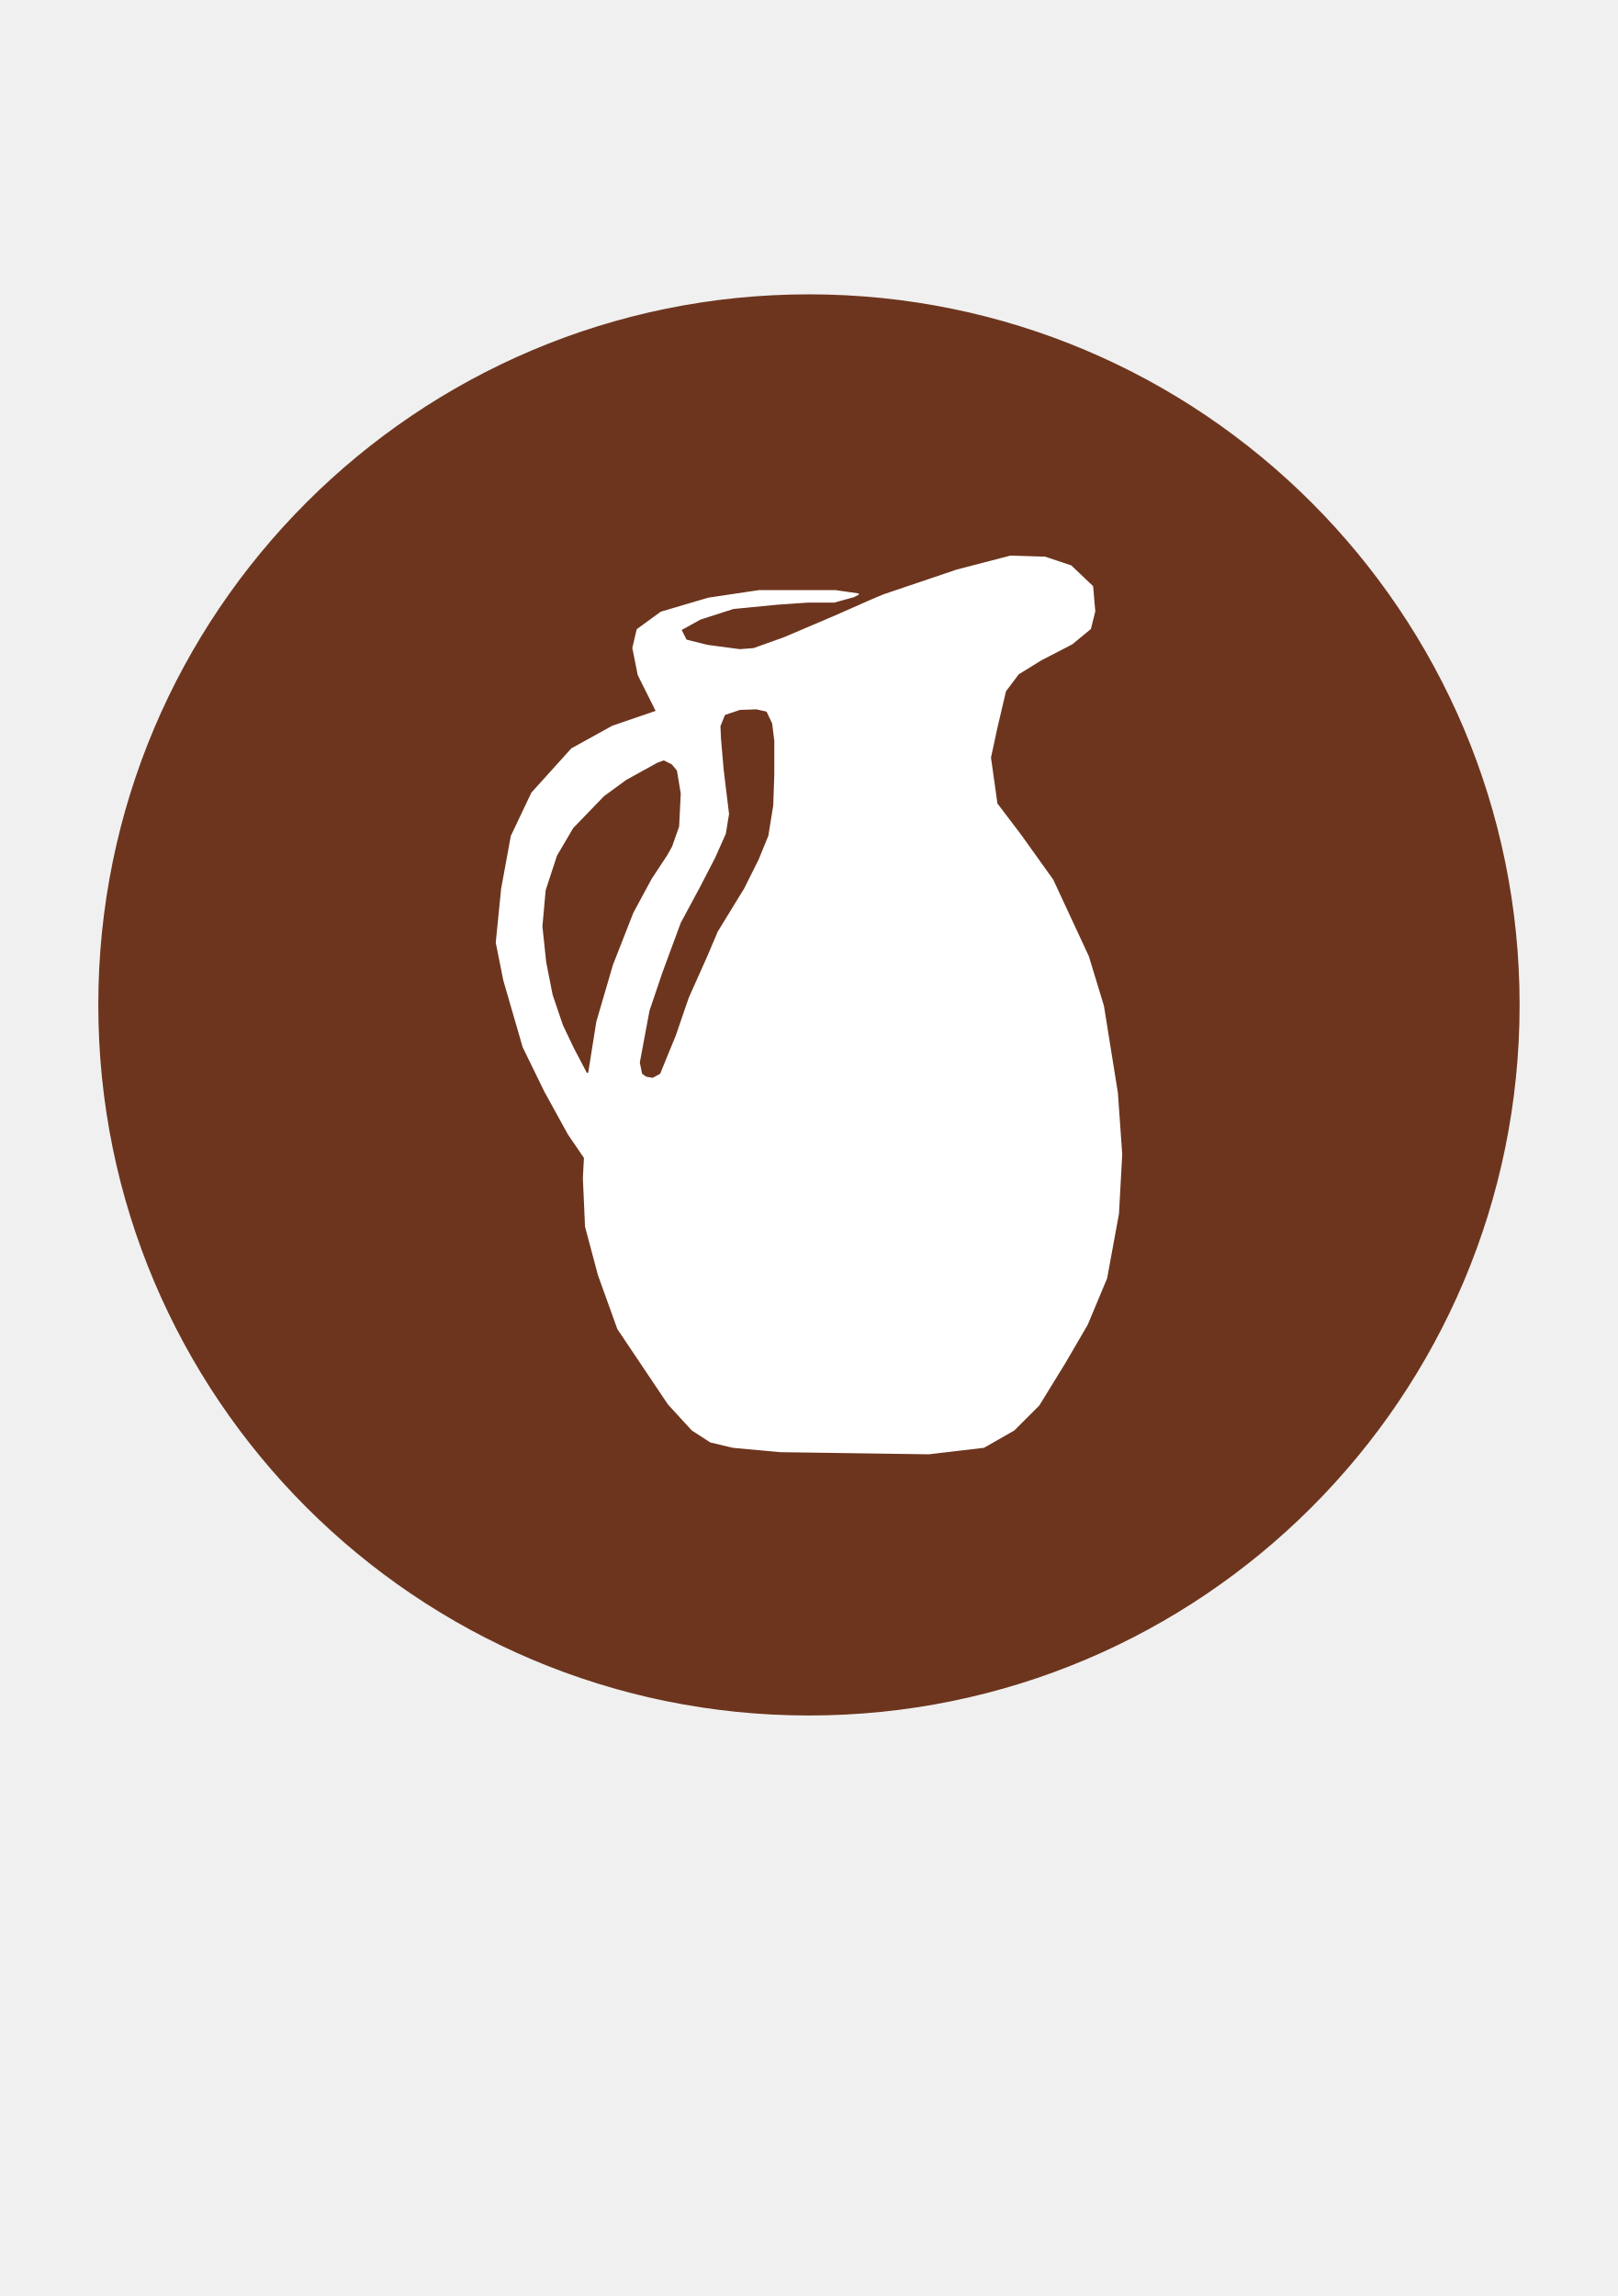
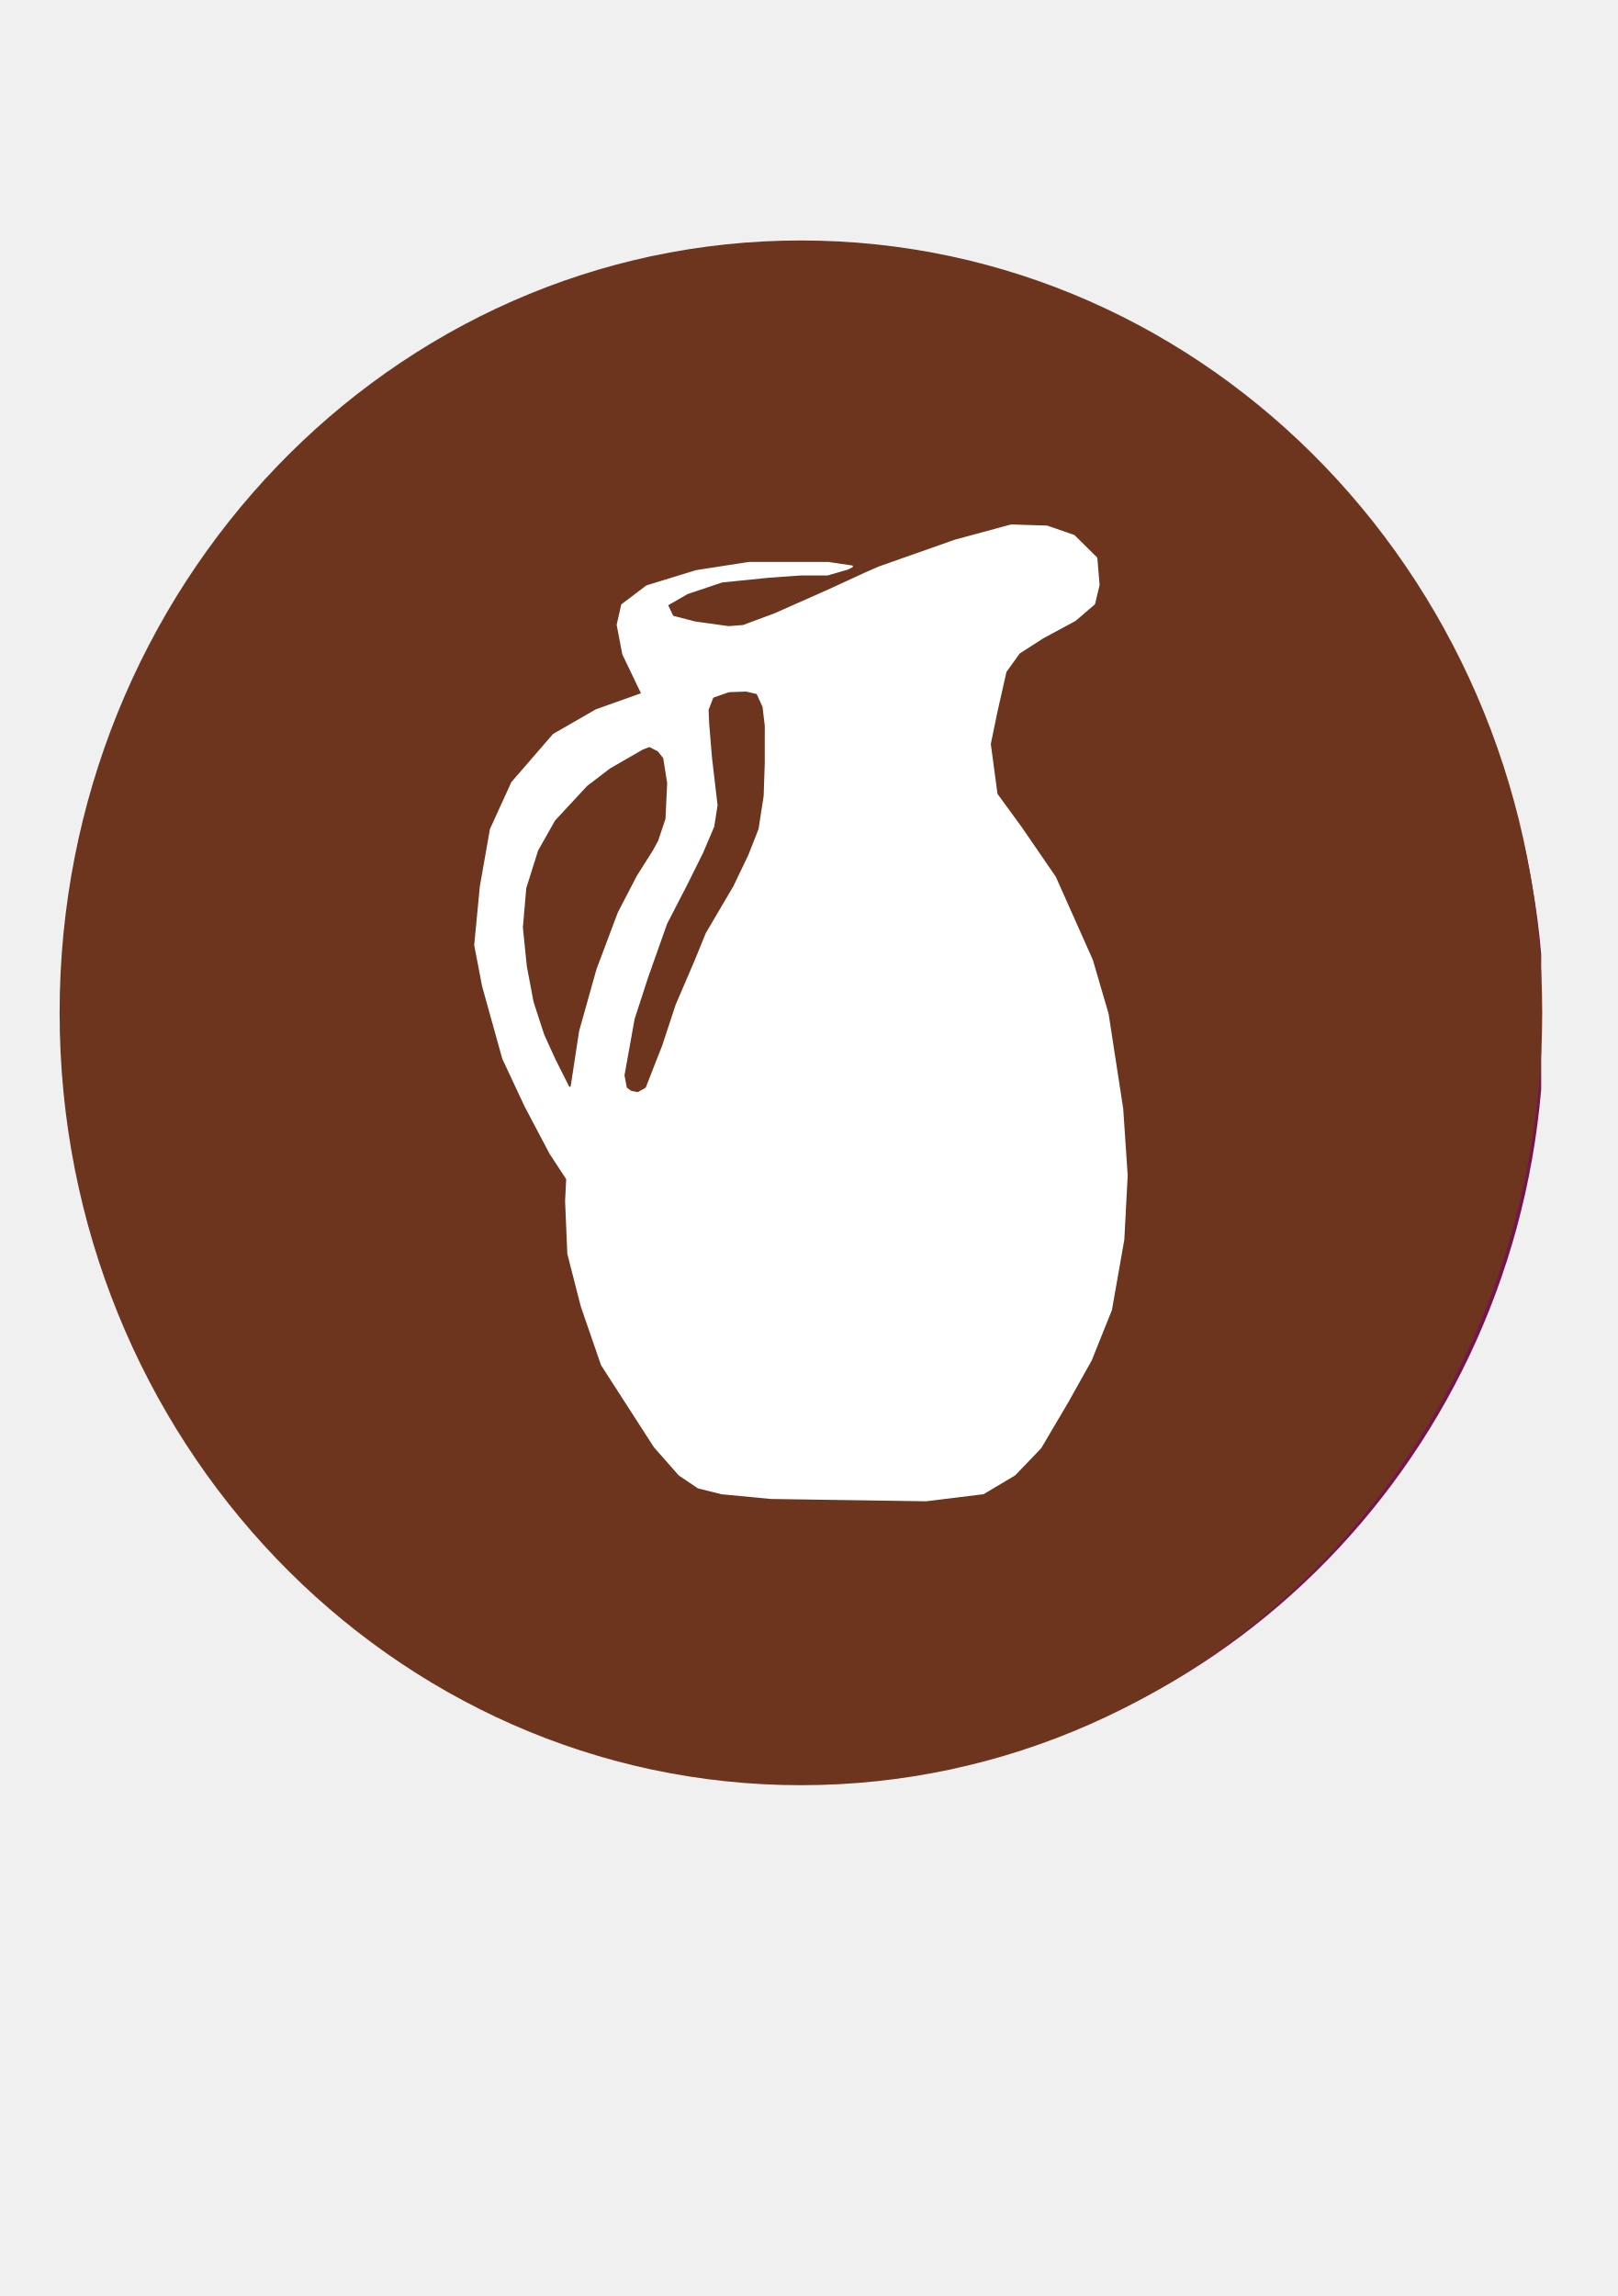
<svg xmlns="http://www.w3.org/2000/svg" width="262.205" height="372.047" id="svg4209" version="1.1">
  <defs id="defs4211" />
  <g id="layer1" transform="translate(0,-680.3149)">
    <g id="g4979" transform="matrix(5.576633,0,0,5.576633,-1073.879,-1027.35)">
      <g id="g4972">
-         <path style="fill:#6d351e;fill-opacity:1;stroke:#6d351e;stroke-width:0.4;stroke-linecap:round;stroke-linejoin:round;stroke-miterlimit:4;stroke-opacity:1;stroke-dasharray:none;stroke-dashoffset:0" id="path3230-0-5" d="m 39.937,29.288 c 0,10.339 -8.222,18.72 -18.364,18.72 -10.142,0 -18.364,-8.381 -18.364,-18.72 0,-10.339 8.222,-18.72 18.364,-18.72 10.142,0 18.364,8.381 18.364,18.72 z" transform="matrix(1.112494,0,0,1.091303,192.0769,303.4559)" />
+         <ellipse style="fill:#6d351e;fill-opacity:1;stroke:#6d351e;stroke-width:0.4;stroke-linecap:round;stroke-linejoin:round;stroke-miterlimit:4;stroke-dasharray:none;stroke-dashoffset:0;stroke-opacity:1" id="path3230-0-5" transform="matrix(1.112494,0,0,1.091303,192.0769,303.4559)" cx="21.573" cy="29.288" rx="18.364" ry="18.72" />
        <g id="g4264" transform="translate(-72.47009,306.2178)">
-           <path id="path4240" d="m 290.719,17.294 2.125,-0.719 1.562,-0.406 1,0.031 0.75,0.25 0.625,0.594 0.062,0.719 -0.125,0.5 -0.531,0.438 -0.906,0.469 -0.656,0.406 -0.375,0.5 -0.25,1.062 -0.188,0.875 0.188,1.344 0.688,0.906 0.938,1.312 1.031,2.219 0.438,1.438 0.406,2.531 0.125,1.781 -0.094,1.719 -0.344,1.875 -0.562,1.344 -0.656,1.125 -0.75,1.219 -0.719,0.719 -0.875,0.5 -1.594,0.188 -4.312,-0.062 -1.375,-0.125 -0.656,-0.156 -0.531,-0.344 -0.688,-0.75 -1.469,-2.188 -0.562,-1.562 -0.375,-1.406 -0.062,-1.406 0.031,-0.594 -0.469,-0.688 -0.688,-1.25 -0.625,-1.281 -0.562,-1.938 -0.219,-1.094 0.156,-1.562 0.281,-1.531 0.594,-1.25 1.156,-1.281 1.188,-0.656 1.281,-0.438 -0.531,-1.062 -0.156,-0.781 0.125,-0.531 0.688,-0.5 1.375,-0.406 1.469,-0.219 1.125,0 1.094,0 0.656,0.094 -0.125,0.062 -0.562,0.156 -0.75,0 -0.906,0.062 -1.281,0.125 -0.969,0.312 -0.562,0.312 0.156,0.312 0.625,0.156 0.938,0.125 0.406,-0.031 0.875,-0.312 1.469,-0.625 1.062,-0.469 z" style="fill:#ffffff;stroke:#ffffff;stroke-width:0.05;stroke-linecap:round;stroke-linejoin:round;stroke-miterlimit:4;stroke-opacity:1;stroke-dasharray:none" />
-           <path id="path4253" d="m 282.109,31.153 0.234,-1.469 0.484,-1.656 0.594,-1.516 0.531,-0.984 0.453,-0.688 0.141,-0.25 0.203,-0.578 0.047,-0.953 -0.109,-0.656 -0.141,-0.172 -0.219,-0.109 -0.172,0.062 -0.906,0.5 -0.641,0.469 -0.891,0.922 -0.469,0.797 -0.328,1 -0.094,1.047 0.109,1.031 0.188,0.953 0.297,0.875 0.312,0.656 z" style="fill:#6d351e;fill-opacity:1;stroke:#6d351e;stroke-width:0.05;stroke-linecap:butt;stroke-linejoin:round;stroke-miterlimit:4;stroke-opacity:1;stroke-dasharray:none" />
-           <path id="path4255" d="m 286.125,20.794 0.422,-0.141 0.469,-0.016 0.281,0.062 0.156,0.328 0.062,0.5 0,0.984 -0.031,0.891 -0.141,0.875 -0.281,0.688 -0.172,0.344 -0.25,0.5 -0.297,0.484 -0.469,0.766 -0.312,0.734 -0.531,1.188 -0.375,1.094 -0.25,0.609 -0.203,0.5 -0.203,0.109 -0.172,-0.031 -0.109,-0.078 -0.062,-0.312 0.281,-1.5 0.375,-1.109 0.531,-1.438 0.547,-1.016 0.453,-0.875 0.312,-0.703 0.094,-0.578 -0.156,-1.281 -0.078,-0.906 L 286,21.106 z" style="fill:#6d351e;fill-opacity:1;stroke:#6d351e;stroke-width:0.05;stroke-linecap:round;stroke-linejoin:round;stroke-miterlimit:4;stroke-opacity:1;stroke-dasharray:none" />
+           <path id="path4240" d="m 290.719,17.294 2.125,-0.719 1.562,-0.406 1,0.031 0.75,0.25 0.625,0.594 0.062,0.719 -0.125,0.5 -0.531,0.438 -0.906,0.469 -0.656,0.406 -0.375,0.5 -0.25,1.062 -0.188,0.875 0.188,1.344 0.688,0.906 0.938,1.312 1.031,2.219 0.438,1.438 0.406,2.531 0.125,1.781 -0.094,1.719 -0.344,1.875 -0.562,1.344 -0.656,1.125 -0.75,1.219 -0.719,0.719 -0.875,0.5 -1.594,0.188 -4.312,-0.062 -1.375,-0.125 -0.656,-0.156 -0.531,-0.344 -0.688,-0.75 -1.469,-2.188 -0.562,-1.562 -0.375,-1.406 -0.062,-1.406 0.031,-0.594 -0.469,-0.688 -0.688,-1.25 -0.625,-1.281 -0.562,-1.938 -0.219,-1.094 0.156,-1.562 0.281,-1.531 0.594,-1.25 1.156,-1.281 1.188,-0.656 1.281,-0.438 -0.531,-1.062 -0.156,-0.781 0.125,-0.531 0.688,-0.5 1.375,-0.406 1.469,-0.219 h 1.125 1.094 l 0.656,0.094 -0.125,0.062 -0.562,0.156 h -0.75 l -0.906,0.062 -1.281,0.125 -0.969,0.312 -0.562,0.312 0.156,0.312 0.625,0.156 0.938,0.125 0.406,-0.031 0.875,-0.312 1.469,-0.625 1.062,-0.469 z" style="fill:#ffffff;stroke:#ffffff;stroke-width:0.05;stroke-linecap:round;stroke-linejoin:round;stroke-miterlimit:4;stroke-dasharray:none;stroke-opacity:1" />
+           <path id="path4253" d="m 282.109,31.153 0.234,-1.469 0.484,-1.656 0.594,-1.516 0.531,-0.984 0.453,-0.688 0.141,-0.25 0.203,-0.578 0.047,-0.953 -0.109,-0.656 -0.141,-0.172 -0.219,-0.109 -0.172,0.062 -0.906,0.5 -0.641,0.469 -0.891,0.922 -0.469,0.797 -0.328,1 -0.094,1.047 0.109,1.031 0.188,0.953 0.297,0.875 0.312,0.656 z" style="fill:#6d351e;fill-opacity:1;stroke:#6d351e;stroke-width:0.05;stroke-linecap:butt;stroke-linejoin:round;stroke-miterlimit:4;stroke-dasharray:none;stroke-opacity:1" />
+           <path id="path4255" d="m 286.125,20.794 0.422,-0.141 0.469,-0.016 0.281,0.062 0.156,0.328 0.062,0.5 v 0.984 l -0.031,0.891 -0.141,0.875 -0.281,0.688 -0.172,0.344 -0.25,0.5 -0.297,0.484 -0.469,0.766 -0.312,0.734 -0.531,1.188 -0.375,1.094 -0.25,0.609 -0.203,0.5 -0.203,0.109 -0.172,-0.031 -0.109,-0.078 -0.062,-0.312 0.281,-1.5 0.375,-1.109 0.531,-1.438 0.547,-1.016 0.453,-0.875 0.312,-0.703 0.094,-0.578 -0.156,-1.281 -0.078,-0.906 L 286,21.106 Z" style="fill:#6d351e;fill-opacity:1;stroke:#6d351e;stroke-width:0.05;stroke-linecap:round;stroke-linejoin:round;stroke-miterlimit:4;stroke-dasharray:none;stroke-opacity:1" />
        </g>
+       </g>
+     </g>
+     <g id="g54" transform="matrix(0.00470275,0,0,0.00485106,12.32561,723.8421)" style="clip-rule:evenodd;fill-rule:evenodd;image-rendering:optimizeQuality;shape-rendering:geometricPrecision;text-rendering:geometricPrecision">
+       <path class="fil0" d="M 24374,50490 C 10818,50023 0,38839 0,25168 0,11826 10182,1049 23170,0 h 4180 c 12310,989 22063,10624 23140,22902 v 4520 C 49378,40048 39015,50048 26138,50489 h -1764 v 0 z" id="path44" style="fill:#77144d;fill-rule:nonzero" />
+       <polygon class="fil1" points="21491,15302 18146,15302 18146,17393 21825,17393 21825,19063 16139,19063 16139,10033 21658,10033 21658,11706 18146,11706 18146,13630 21491,13630 " id="polygon46" style="fill:#ffffff;fill-rule:nonzero" />
+       <polygon class="fil1" points="26256,16222 22745,16222 22745,14884 26256,14884 " id="polygon48" style="fill:#ffffff;fill-rule:nonzero" />
+       <path class="fil1" d="m 32111,19063 v 0 l -836,-1587 c -335,-670 -586,-1089 -837,-1674 -167,585 -416,1004 -669,1674 l -752,1587 h -2341 l 2592,-4515 -2508,-4515 h 2341 l 751,1673 c 336,585 502,1004 753,1504 168,-585 420,-1003 587,-1504 l 752,-1673 h 2341 l -2508,4433 2675,4597 z" id="path50" style="fill:#ffffff;fill-rule:nonzero" />
+       <path class="fil1" d="m 40221,35705 v 0 c -165,-418 -585,-668 -1002,-668 -419,0 -753,166 -920,501 l -167,167 v 417 c 0,586 502,1087 1087,1087 417,0 836,-250 1002,-669 85,-166 85,-249 85,-418 0,-167 0,-333 -85,-417 z m -16724,-585 v 0 -5518 h -1170 v 4933 l -4265,2425 584,1002 z m 4015,-6020 v 0 l 501,1002 4516,-2675 -502,-920 z m -16139,250 v 0 c 668,0 1087,-501 1087,-1087 0,-668 -419,-1171 -1087,-1171 h -85 c -333,83 -584,251 -836,503 v 83 c -83,166 -166,334 -166,585 0,167 83,334 166,502 167,335 502,585 921,585 z m 1923,-1170 v 0 l 5101,-2844 5937,3429 v 5935 c 334,-164 669,-250 1003,-250 334,0 670,85 1004,250 v -5935 l 5937,-3429 6021,3429 v 5685 c 251,-167 585,-251 920,-251 335,0 668,84 1003,251 v -6855 l -7359,-4183 v -1671 h -1170 v 1671 l -6356,3680 -6439,-3764 v -1587 h -1087 v 1671 l -5518,3095 c 668,334 1003,1003 1003,1673 z m 24083,6940 v 0 -5518 h -1087 v 4933 l -4265,2425 502,1002 z M 13546,29100 v 0 l 586,1002 4514,-2675 -584,-920 z m 11790,6187 v 0 c -668,0 -1086,503 -1086,1088 0,585 417,1002 920,1087 h 166 167 c 503,-85 921,-586 921,-1087 0,-585 -502,-1088 -1088,-1088 z m 11959,1004 v 0 l -5018,2842 -5017,-2926 v 168 c 0,669 -334,1254 -920,1587 l 5352,3094 v 1591 h 1171 v -1591 l 5520,-3177 c -586,-333 -1089,-920 -1089,-1589 v 0 z m -24919,-586 v 0 -83 c -166,-419 -586,-670 -1003,-670 -419,0 -754,168 -921,501 -166,169 -166,337 -166,585 0,253 0,421 166,587 167,335 502,502 921,502 584,0 1087,-502 1087,-1089 0,-83 0,-248 -83,-333 z m -1924,-5770 v 0 4433 c 252,-169 586,-252 921,-252 335,0 752,83 1003,334 v -4598 c -251,167 -586,334 -1003,334 -335,0 -669,-83 -921,-251 z m 12963,6440 v 0 -168 l -5018,2926 -5101,-2926 c -83,668 -502,1339 -1171,1587 l 5686,3262 v 1590 h 1087 v -1590 l 5352,-3094 c -503,-333 -835,-918 -835,-1587 z" id="path52" style="fill:#ffffff;fill-rule:nonzero" />
+     </g>
+     <g id="g4972-5" transform="matrix(5.817073,0,0,6.061505,-1127.136,-1188.702)">
+       <ellipse style="fill:#6d351e;fill-opacity:1;stroke:#6d351e;stroke-width:0.4;stroke-linecap:round;stroke-linejoin:round;stroke-miterlimit:4;stroke-dasharray:none;stroke-dashoffset:0;stroke-opacity:1" id="path3230-0-5-4" transform="matrix(1.112494,0,0,1.091303,192.0769,303.4559)" cx="21.573" cy="29.288" rx="18.364" ry="18.72" />
+       <g id="g4264-5" transform="translate(-72.47009,306.2178)">
+         <path id="path4240-4" d="m 290.719,17.294 2.125,-0.719 1.562,-0.406 1,0.031 0.75,0.25 0.625,0.594 0.062,0.719 -0.125,0.5 -0.531,0.438 -0.906,0.469 -0.656,0.406 -0.375,0.5 -0.25,1.062 -0.188,0.875 0.188,1.344 0.688,0.906 0.938,1.312 1.031,2.219 0.438,1.438 0.406,2.531 0.125,1.781 -0.094,1.719 -0.344,1.875 -0.562,1.344 -0.656,1.125 -0.75,1.219 -0.719,0.719 -0.875,0.5 -1.594,0.188 -4.312,-0.062 -1.375,-0.125 -0.656,-0.156 -0.531,-0.344 -0.688,-0.75 -1.469,-2.188 -0.562,-1.562 -0.375,-1.406 -0.062,-1.406 0.031,-0.594 -0.469,-0.688 -0.688,-1.25 -0.625,-1.281 -0.562,-1.938 -0.219,-1.094 0.156,-1.562 0.281,-1.531 0.594,-1.25 1.156,-1.281 1.188,-0.656 1.281,-0.438 -0.531,-1.062 -0.156,-0.781 0.125,-0.531 0.688,-0.5 1.375,-0.406 1.469,-0.219 h 1.125 1.094 l 0.656,0.094 -0.125,0.062 -0.562,0.156 h -0.75 l -0.906,0.062 -1.281,0.125 -0.969,0.312 -0.562,0.312 0.156,0.312 0.625,0.156 0.938,0.125 0.406,-0.031 0.875,-0.312 1.469,-0.625 1.062,-0.469 z" style="fill:#ffffff;stroke:#ffffff;stroke-width:0.05;stroke-linecap:round;stroke-linejoin:round;stroke-miterlimit:4;stroke-dasharray:none;stroke-opacity:1" />
+         <path id="path4253-5" d="m 282.109,31.153 0.234,-1.469 0.484,-1.656 0.594,-1.516 0.531,-0.984 0.453,-0.688 0.141,-0.25 0.203,-0.578 0.047,-0.953 -0.109,-0.656 -0.141,-0.172 -0.219,-0.109 -0.172,0.062 -0.906,0.5 -0.641,0.469 -0.891,0.922 -0.469,0.797 -0.328,1 -0.094,1.047 0.109,1.031 0.188,0.953 0.297,0.875 0.312,0.656 z" style="fill:#6d351e;fill-opacity:1;stroke:#6d351e;stroke-width:0.05;stroke-linecap:butt;stroke-linejoin:round;stroke-miterlimit:4;stroke-dasharray:none;stroke-opacity:1" />
+         <path id="path4255-0" d="m 286.125,20.794 0.422,-0.141 0.469,-0.016 0.281,0.062 0.156,0.328 0.062,0.5 v 0.984 l -0.031,0.891 -0.141,0.875 -0.281,0.688 -0.172,0.344 -0.25,0.5 -0.297,0.484 -0.469,0.766 -0.312,0.734 -0.531,1.188 -0.375,1.094 -0.25,0.609 -0.203,0.5 -0.203,0.109 -0.172,-0.031 -0.109,-0.078 -0.062,-0.312 0.281,-1.5 0.375,-1.109 0.531,-1.438 0.547,-1.016 0.453,-0.875 0.312,-0.703 0.094,-0.578 -0.156,-1.281 -0.078,-0.906 L 286,21.106 Z" style="fill:#6d351e;fill-opacity:1;stroke:#6d351e;stroke-width:0.05;stroke-linecap:round;stroke-linejoin:round;stroke-miterlimit:4;stroke-dasharray:none;stroke-opacity:1" />
      </g>
    </g>
  </g>
</svg>
